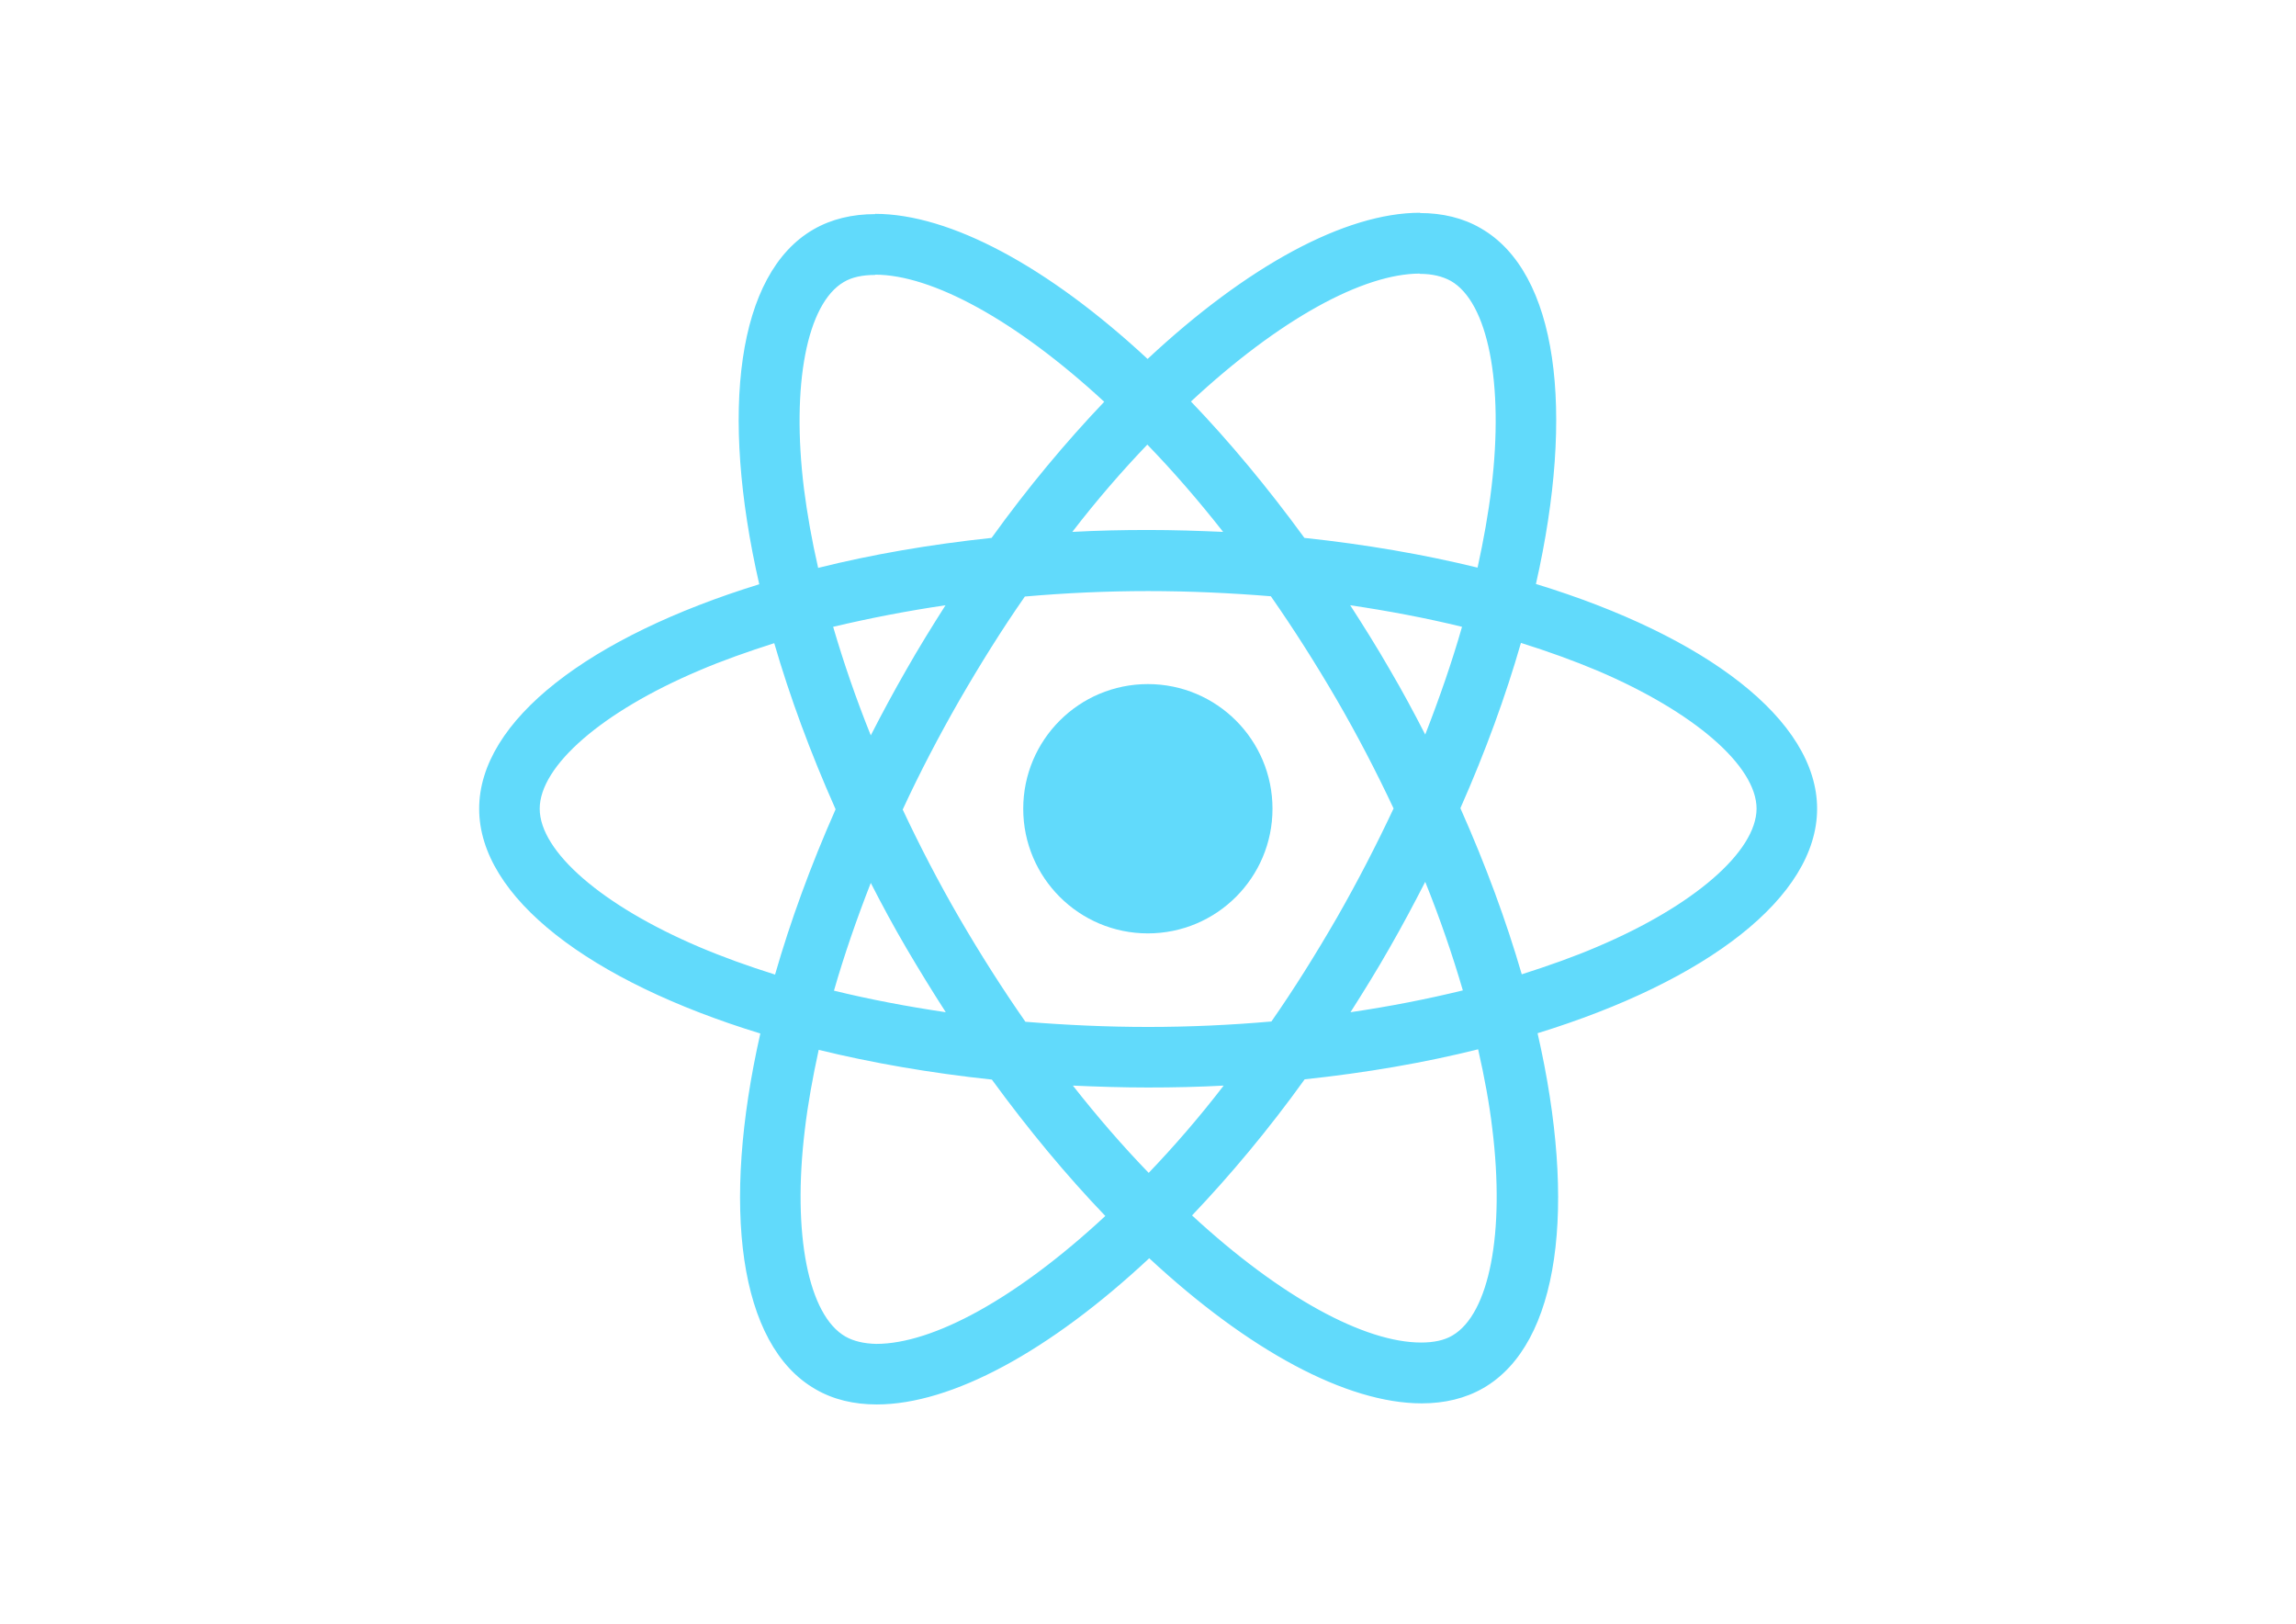
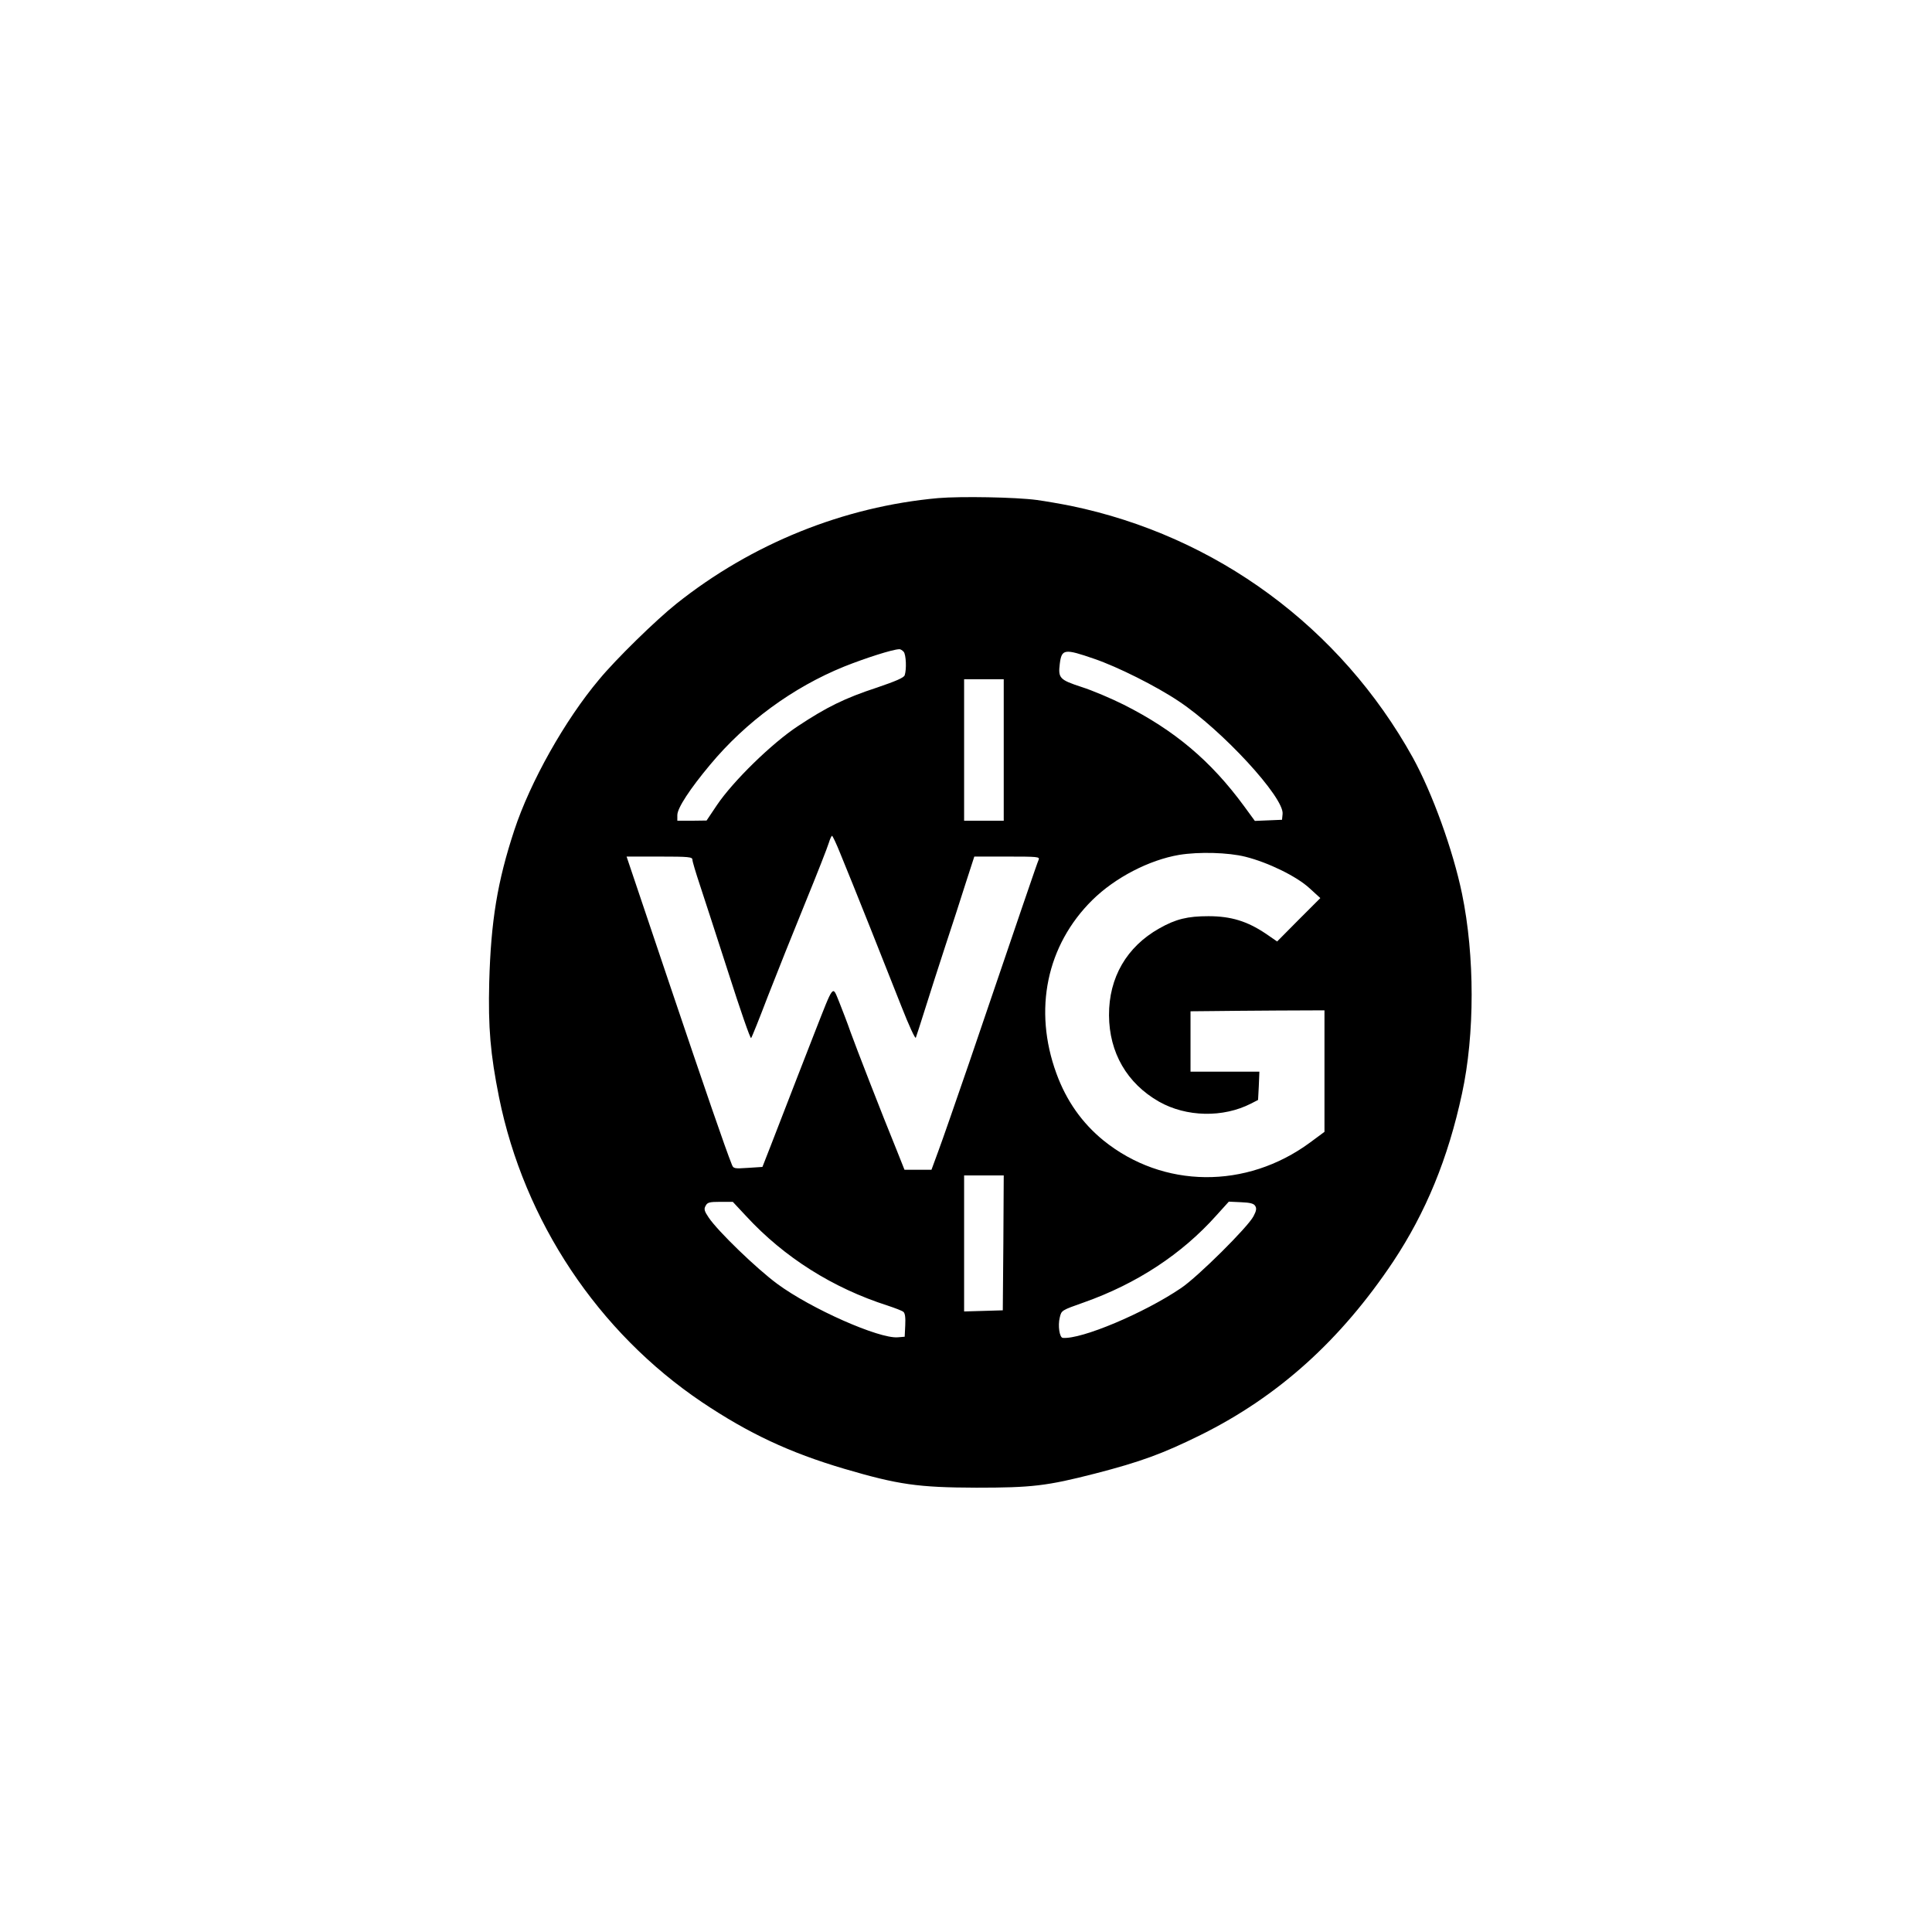
- <svg xmlns="http://www.w3.org/2000/svg" viewBox="0 0 841.9 595.3">
-   <g fill="#61DAFB">
-     <path d="M666.3 296.5c0-32.5-40.7-63.3-103.1-82.4 14.4-63.6 8-114.2-20.2-130.4-6.5-3.8-14.1-5.6-22.4-5.6v22.3c4.6 0 8.3.9 11.4 2.6 13.6 7.8 19.5 37.5 14.9 75.7-1.1 9.4-2.9 19.3-5.1 29.4-19.6-4.8-41-8.5-63.5-10.9-13.5-18.5-27.5-35.3-41.6-50 32.6-30.3 63.2-46.9 84-46.9V78c-27.5 0-63.5 19.6-99.9 53.6-36.4-33.8-72.4-53.2-99.9-53.2v22.3c20.7 0 51.4 16.5 84 46.6-14 14.7-28 31.4-41.3 49.9-22.6 2.4-44 6.1-63.6 11-2.3-10-4-19.7-5.2-29-4.7-38.2 1.1-67.9 14.6-75.8 3-1.8 6.9-2.6 11.5-2.6V78.5c-8.4 0-16 1.8-22.6 5.6-28.1 16.2-34.4 66.7-19.9 130.1-62.2 19.2-102.7 49.9-102.7 82.3 0 32.5 40.7 63.3 103.1 82.4-14.4 63.6-8 114.2 20.2 130.4 6.5 3.8 14.1 5.6 22.5 5.6 27.5 0 63.5-19.6 99.9-53.6 36.4 33.8 72.4 53.2 99.9 53.2 8.4 0 16-1.8 22.6-5.6 28.1-16.2 34.4-66.7 19.9-130.1 62-19.1 102.5-49.9 102.5-82.3zm-130.2-66.7c-3.7 12.9-8.3 26.2-13.5 39.5-4.1-8-8.4-16-13.1-24-4.6-8-9.5-15.8-14.4-23.4 14.2 2.1 27.9 4.7 41 7.9zm-45.8 106.5c-7.8 13.5-15.8 26.3-24.1 38.2-14.9 1.3-30 2-45.2 2-15.1 0-30.2-.7-45-1.9-8.3-11.9-16.4-24.6-24.2-38-7.6-13.1-14.5-26.4-20.8-39.8 6.2-13.4 13.2-26.8 20.7-39.9 7.8-13.5 15.8-26.3 24.1-38.2 14.9-1.3 30-2 45.2-2 15.1 0 30.2.7 45 1.9 8.3 11.9 16.4 24.6 24.2 38 7.6 13.1 14.5 26.4 20.8 39.8-6.3 13.4-13.2 26.8-20.7 39.9zm32.3-13c5.4 13.4 10 26.8 13.8 39.8-13.1 3.2-26.9 5.9-41.2 8 4.9-7.7 9.8-15.6 14.4-23.7 4.6-8 8.9-16.1 13-24.1zM421.2 430c-9.3-9.6-18.6-20.3-27.8-32 9 .4 18.2.7 27.5.7 9.4 0 18.7-.2 27.8-.7-9 11.7-18.3 22.4-27.5 32zm-74.4-58.9c-14.2-2.1-27.9-4.7-41-7.9 3.7-12.9 8.3-26.2 13.5-39.5 4.1 8 8.4 16 13.1 24 4.7 8 9.5 15.8 14.4 23.4zM420.7 163c9.3 9.6 18.6 20.3 27.8 32-9-.4-18.2-.7-27.5-.7-9.4 0-18.7.2-27.8.7 9-11.7 18.3-22.4 27.5-32zm-74 58.9c-4.9 7.7-9.8 15.6-14.4 23.7-4.6 8-8.9 16-13 24-5.4-13.4-10-26.8-13.8-39.8 13.1-3.1 26.9-5.8 41.2-7.9zm-90.5 125.2c-35.4-15.1-58.3-34.9-58.3-50.6 0-15.7 22.9-35.6 58.3-50.6 8.6-3.7 18-7 27.7-10.1 5.7 19.6 13.2 40 22.5 60.9-9.2 20.8-16.6 41.1-22.2 60.6-9.9-3.1-19.3-6.5-28-10.2zM310 490c-13.6-7.8-19.5-37.5-14.9-75.7 1.1-9.4 2.9-19.3 5.1-29.4 19.6 4.8 41 8.5 63.5 10.9 13.5 18.5 27.5 35.3 41.6 50-32.6 30.3-63.2 46.9-84 46.9-4.5-.1-8.3-1-11.3-2.7zm237.2-76.2c4.7 38.2-1.1 67.9-14.6 75.8-3 1.8-6.9 2.6-11.5 2.6-20.7 0-51.4-16.5-84-46.6 14-14.7 28-31.4 41.3-49.9 22.6-2.4 44-6.1 63.6-11 2.3 10.1 4.1 19.8 5.2 29.1zm38.5-66.7c-8.6 3.7-18 7-27.7 10.1-5.7-19.6-13.2-40-22.5-60.9 9.2-20.8 16.6-41.1 22.2-60.6 9.9 3.1 19.3 6.5 28.1 10.2 35.4 15.1 58.3 34.9 58.3 50.6-.1 15.7-23 35.6-58.4 50.6zM320.8 78.4z" />
-     <circle cx="420.9" cy="296.5" r="45.7" />
-     <path d="M520.5 78.1z" />
+ <svg xmlns="http://www.w3.org/2000/svg" version="1.0" width="1024pt" height="1024pt" viewBox="0 0 1024 1024" preserveAspectRatio="xMidYMid meet">
+   <g transform="translate(0,1024) scale(0.1,-0.1)" stroke="none">
+     <path d="M4973 7600 c-502 -45 -989 -242 -1388 -560 -108 -86 -322 -295 -410 -402 -181 -215 -365 -543 -449 -798 -90 -273 -124 -482 -133 -805 -6 -242 6 -381 52 -611 133 -657 525 -1245 1076 -1616 248 -166 463 -267 754 -353 286 -84 390 -99 700 -100 294 0 373 9 630 75 240 62 358 105 560 205 411 204 741 502 1019 918 173 261 291 546 365 891 68 313 68 730 0 1059 -48 232 -158 535 -261 722 -383 690 -1042 1175 -1813 1334 -55 11 -136 25 -180 31 -113 15 -401 20 -522 10z m-183 -815 c12 -15 16 -91 5 -124 -4 -13 -49 -32 -146 -65 -171 -56 -268 -104 -419 -204 -140 -92 -345 -293 -430 -419 l-55 -82 -77 -1 -78 0 0 30 c0 37 67 139 174 267 189 227 439 410 710 520 113 45 256 91 292 92 6 1 17 -6 24 -14z m1010 -37 c123 -42 329 -145 448 -225 229 -152 559 -510 550 -597 l-3 -31 -72 -3 -72 -3 -57 78 c-176 240 -368 402 -638 538 -66 33 -167 76 -224 94 -116 38 -124 47 -115 122 10 80 24 82 183 27z m-480 -483 l0 -375 -105 0 -105 0 0 375 0 375 105 0 105 0 0 -375z m-867 -547 c67 -162 252 -627 325 -813 40 -102 73 -173 76 -165 3 8 26 78 50 155 24 77 72 226 106 330 35 105 83 254 108 333 l46 142 174 0 c162 0 174 -1 167 -17 -8 -17 -99 -285 -369 -1078 -70 -203 -143 -414 -163 -467 l-36 -98 -72 0 -71 0 -41 103 c-82 201 -215 544 -245 627 -16 47 -44 118 -60 159 -37 89 -26 103 -131 -164 -68 -174 -97 -249 -231 -595 l-45 -115 -77 -5 c-74 -5 -77 -4 -86 20 -33 82 -137 384 -334 968 l-223 662 174 0 c157 0 175 -2 175 -17 0 -9 18 -69 39 -132 21 -64 90 -275 152 -468 62 -194 116 -350 120 -345 4 4 44 104 89 222 46 118 135 341 198 495 63 154 119 297 125 318 6 20 14 37 17 37 3 0 23 -42 43 -92z m2148 -19 c120 -30 272 -104 340 -167 l57 -52 -115 -115 -114 -115 -61 42 c-97 65 -183 92 -303 92 -110 0 -173 -15 -261 -65 -172 -97 -267 -260 -266 -460 1 -198 95 -361 265 -458 145 -82 340 -86 488 -10 l37 19 4 75 3 75 -182 0 -183 0 0 160 0 160 108 1 c59 1 218 2 354 3 l248 1 0 -322 0 -322 -77 -57 c-337 -248 -778 -244 -1094 11 -113 92 -197 210 -250 356 -123 337 -52 679 191 919 121 119 301 212 460 239 104 17 260 13 351 -10z m-1283 -2046 l-3 -358 -102 -3 -103 -3 0 361 0 360 105 0 105 0 -2 -357z m-1363 141 c201 -218 459 -381 750 -474 39 -13 76 -27 83 -33 9 -7 12 -30 10 -71 l-3 -61 -37 -3 c-99 -8 -459 151 -638 283 -110 81 -316 280 -364 352 -23 34 -26 45 -16 62 9 18 20 21 78 21 l66 0 71 -76z m2698 54 c8 -12 6 -26 -9 -54 -28 -56 -296 -322 -384 -381 -196 -133 -529 -273 -627 -264 -17 1 -27 64 -16 108 9 38 9 38 128 80 280 99 519 256 702 461 l66 73 65 -3 c48 -2 68 -7 75 -20z" />
  </g>
</svg>
